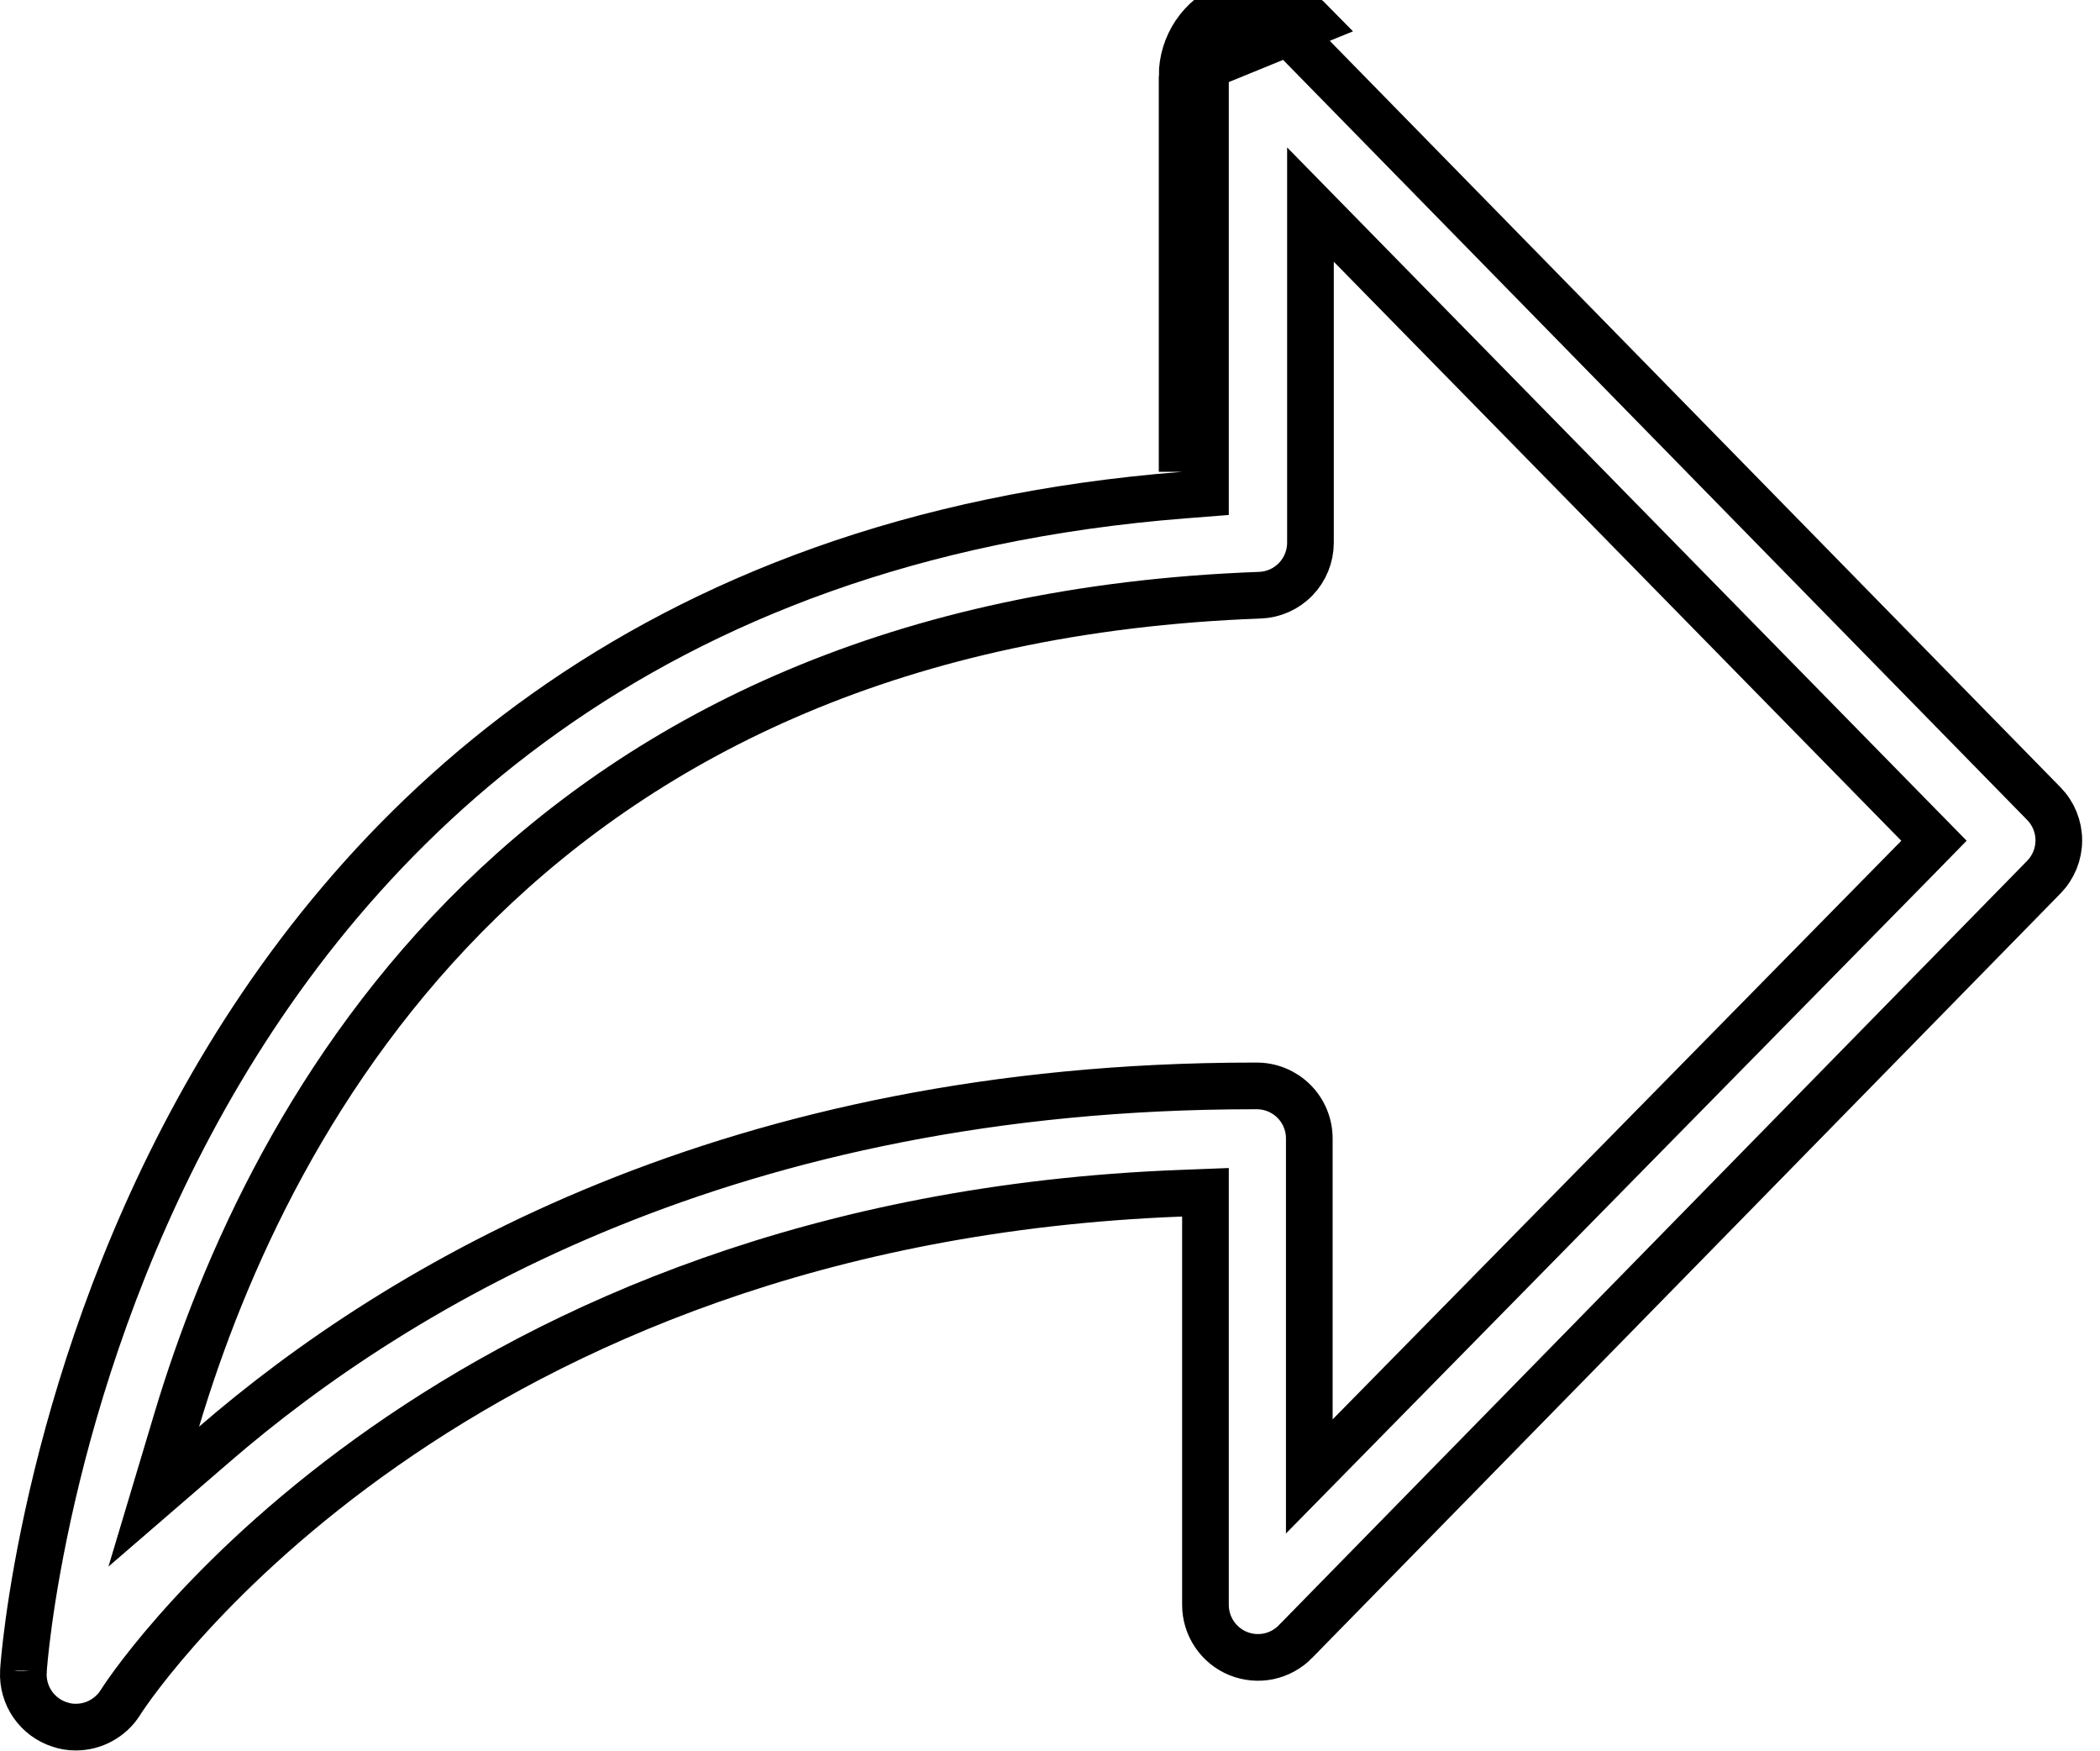
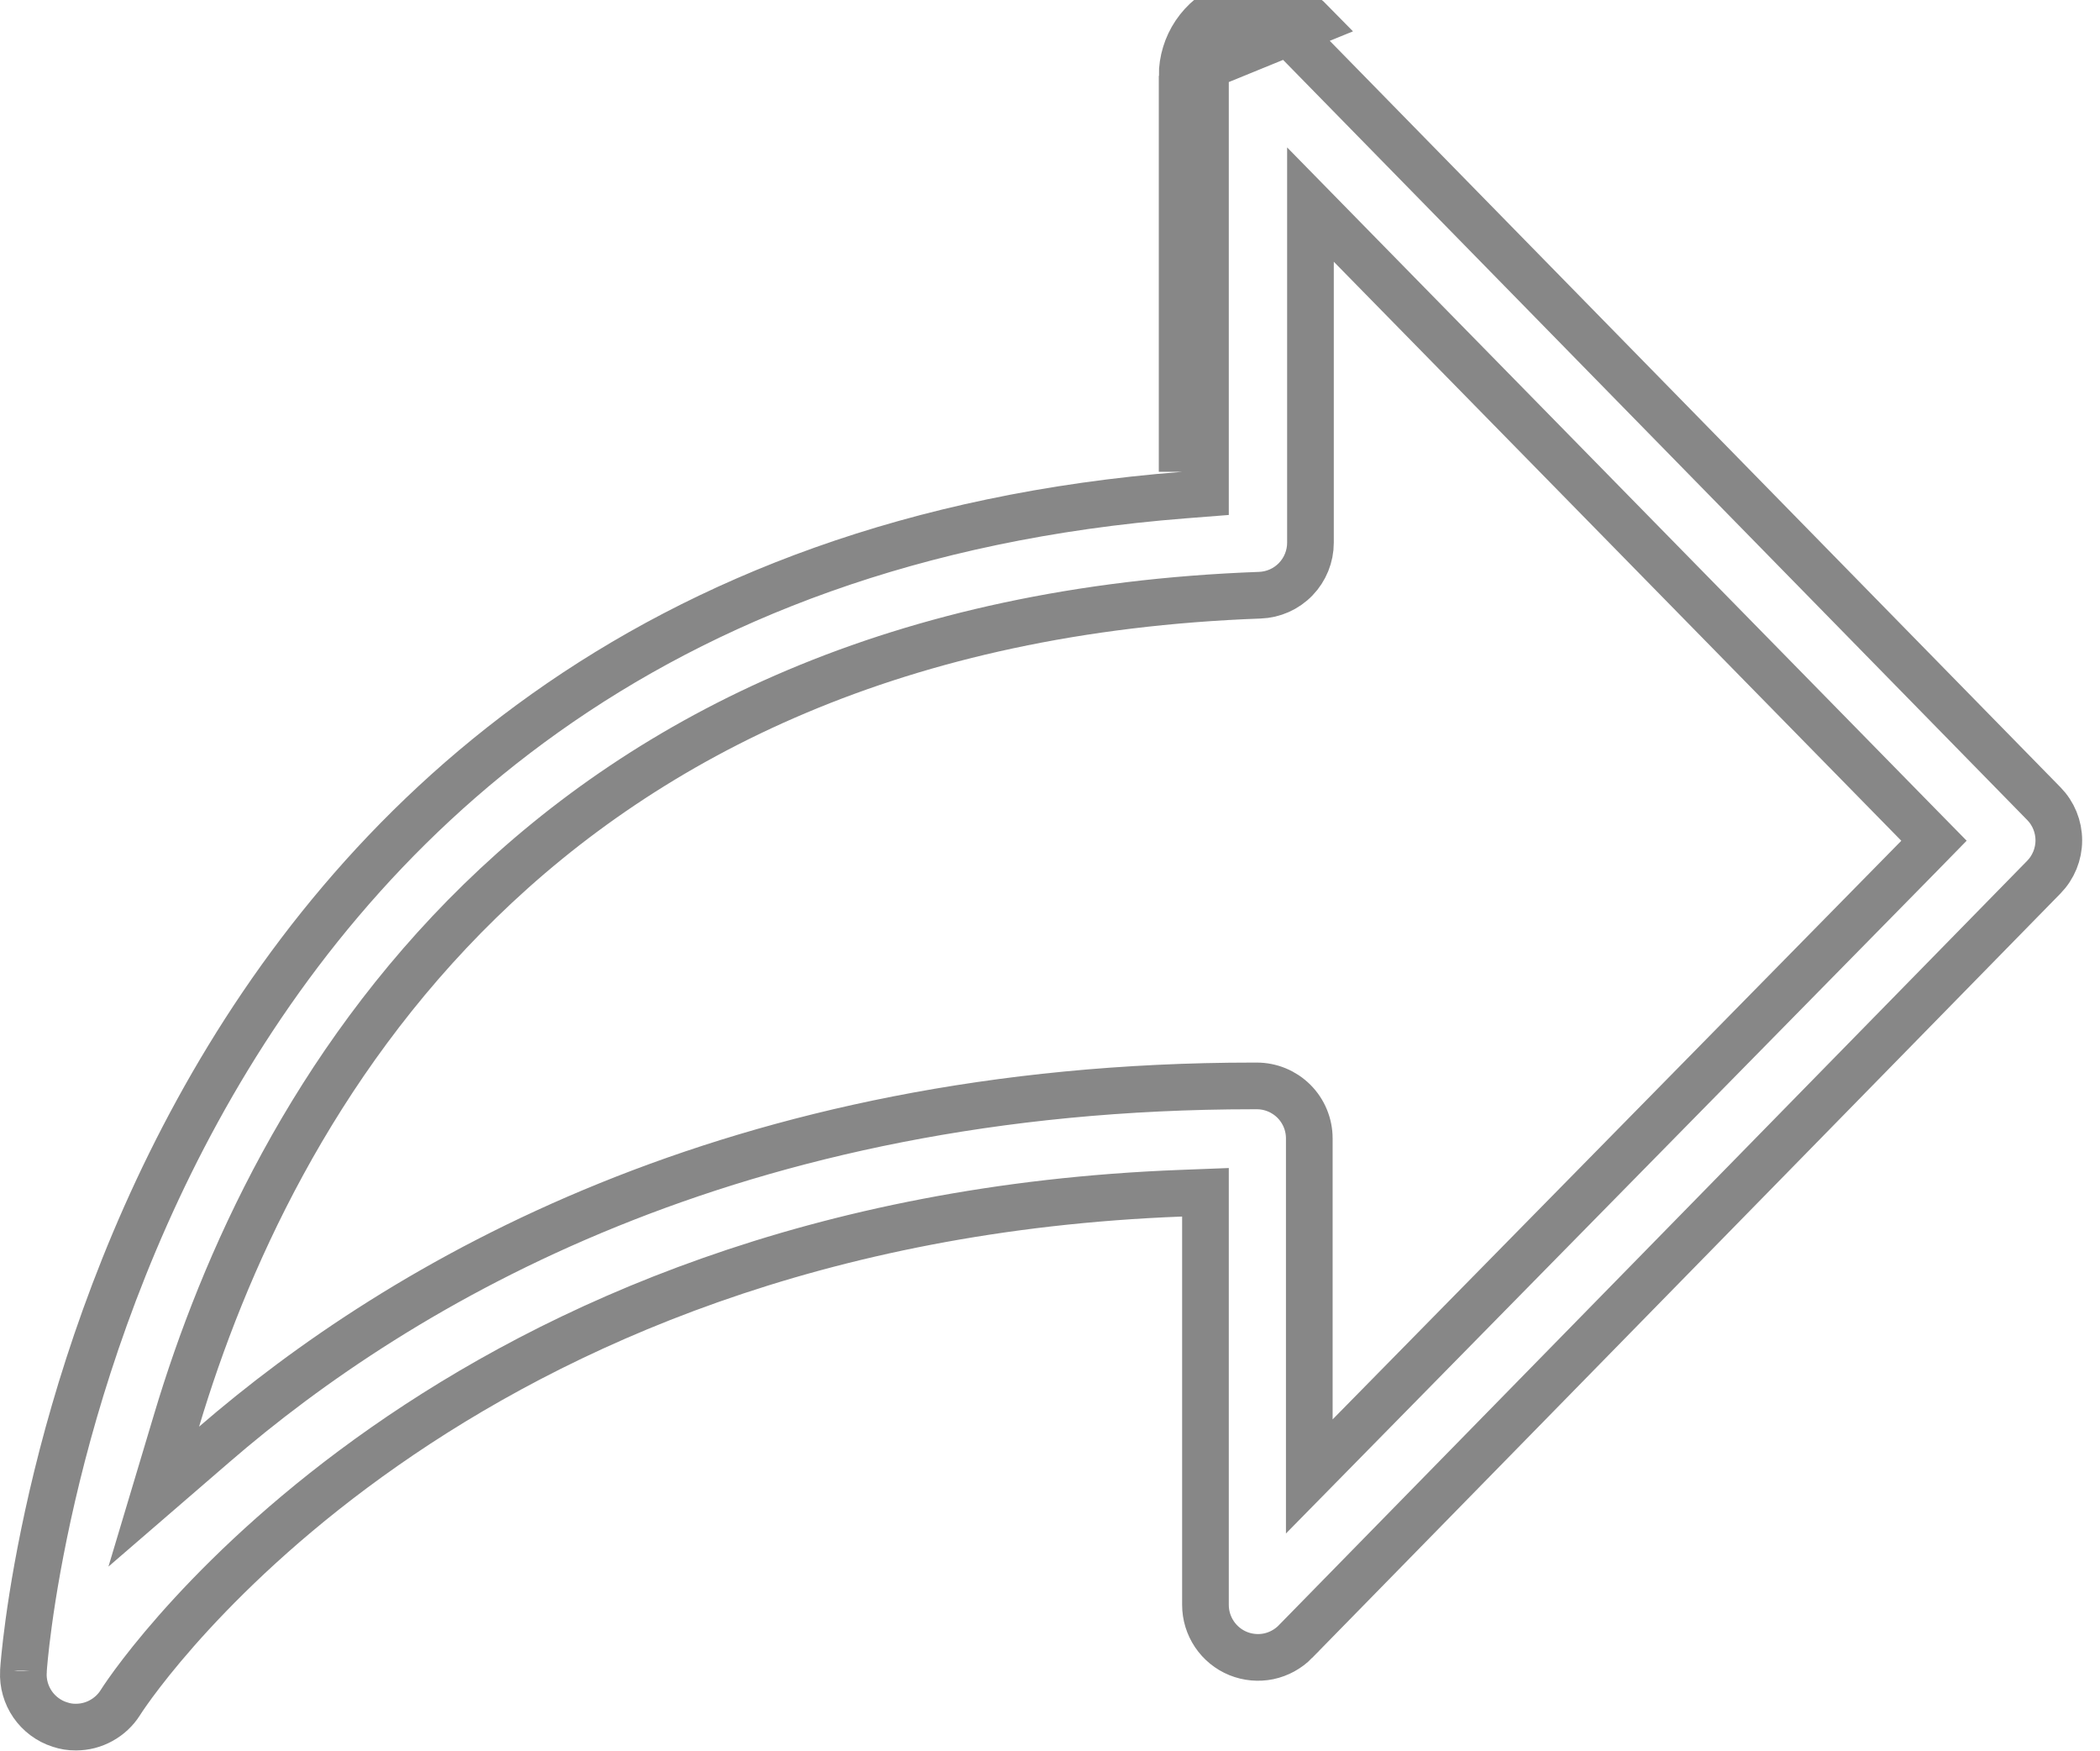
<svg xmlns="http://www.w3.org/2000/svg" width="36" height="30" viewBox="0 0 36 30" fill="none">
-   <path d="M20.265 1.301V8.086V1.301ZM20.265 1.301C20.265 1.042 20.342 0.79 20.486 0.575C20.63 0.361 20.834 0.194 21.074 0.096C21.313 -0.001 21.576 -0.025 21.829 0.027C22.082 0.08 22.314 0.206 22.494 0.391L20.265 1.301ZM1.301 29.6L1.299 29.6C1.206 29.601 1.114 29.586 1.026 29.556L1.022 29.555C0.834 29.494 0.671 29.372 0.559 29.21C0.447 29.047 0.391 28.852 0.401 28.655L0.402 28.645V28.635C0.402 28.636 0.402 28.634 0.402 28.628C0.405 28.581 0.426 28.296 0.492 27.811C0.564 27.284 0.689 26.537 0.896 25.641C1.312 23.846 2.059 21.459 3.387 19.035C6.036 14.201 10.994 9.213 20.296 8.485L20.665 8.456V8.086V1.301V1.301C20.665 1.122 20.718 0.947 20.818 0.798C20.918 0.65 21.059 0.534 21.225 0.467C21.39 0.399 21.573 0.382 21.748 0.419C21.923 0.455 22.083 0.543 22.208 0.671L22.208 0.671L35.037 13.773L35.037 13.773C35.202 13.941 35.294 14.167 35.294 14.403C35.294 14.638 35.202 14.864 35.037 15.033L35.037 15.033L22.208 28.134L22.208 28.135C22.083 28.262 21.923 28.35 21.748 28.387C21.573 28.423 21.39 28.406 21.225 28.339C21.059 28.271 20.918 28.156 20.818 28.007C20.718 27.858 20.665 27.684 20.665 27.505V27.504V20.85V20.434L20.25 20.45C7.735 20.926 2.396 28.649 2.062 29.182L2.062 29.182C1.981 29.31 1.868 29.415 1.735 29.488C1.602 29.562 1.453 29.6 1.301 29.6ZM23.15 4.205L22.465 3.506V4.485V9.301V9.301C22.465 9.535 22.374 9.759 22.212 9.927C22.05 10.095 21.829 10.193 21.596 10.201L21.596 10.201C15.378 10.429 11.127 12.618 8.231 15.44C5.344 18.254 3.828 21.674 3.03 24.335L2.636 25.65L3.675 24.753C6.865 21.997 12.565 18.611 21.487 18.611H21.545C21.784 18.611 22.013 18.706 22.182 18.875C22.35 19.043 22.445 19.272 22.445 19.511V24.326V25.304L23.13 24.607L32.879 14.69L33.154 14.409L32.879 14.129L23.15 4.205Z" stroke="black" stroke-width="0.8" />
+   <path d="M20.265 1.301V8.086V1.301ZM20.265 1.301C20.265 1.042 20.342 0.79 20.486 0.575C20.63 0.361 20.834 0.194 21.074 0.096C21.313 -0.001 21.576 -0.025 21.829 0.027C22.082 0.08 22.314 0.206 22.494 0.391L20.265 1.301ZM1.301 29.6L1.299 29.6C1.206 29.601 1.114 29.586 1.026 29.556L1.022 29.555C0.834 29.494 0.671 29.372 0.559 29.21C0.447 29.047 0.391 28.852 0.401 28.655L0.402 28.645V28.635C0.402 28.636 0.402 28.634 0.402 28.628C0.405 28.581 0.426 28.296 0.492 27.811C0.564 27.284 0.689 26.537 0.896 25.641C1.312 23.846 2.059 21.459 3.387 19.035C6.036 14.201 10.994 9.213 20.296 8.485L20.665 8.456V8.086V1.301V1.301C20.665 1.122 20.718 0.947 20.818 0.798C20.918 0.65 21.059 0.534 21.225 0.467C21.39 0.399 21.573 0.382 21.748 0.419C21.923 0.455 22.083 0.543 22.208 0.671L22.208 0.671L35.037 13.773L35.037 13.773C35.202 13.941 35.294 14.167 35.294 14.403C35.294 14.638 35.202 14.864 35.037 15.033L35.037 15.033L22.208 28.134L22.208 28.135C22.083 28.262 21.923 28.35 21.748 28.387C21.573 28.423 21.39 28.406 21.225 28.339C21.059 28.271 20.918 28.156 20.818 28.007C20.718 27.858 20.665 27.684 20.665 27.505V27.504V20.85V20.434L20.25 20.45C7.735 20.926 2.396 28.649 2.062 29.182L2.062 29.182C1.981 29.31 1.868 29.415 1.735 29.488C1.602 29.562 1.453 29.6 1.301 29.6ZM23.15 4.205L22.465 3.506V4.485V9.301V9.301C22.465 9.535 22.374 9.759 22.212 9.927C22.05 10.095 21.829 10.193 21.596 10.201L21.596 10.201C15.378 10.429 11.127 12.618 8.231 15.44C5.344 18.254 3.828 21.674 3.03 24.335L2.636 25.65L3.675 24.753C6.865 21.997 12.565 18.611 21.487 18.611H21.545C21.784 18.611 22.013 18.706 22.182 18.875C22.35 19.043 22.445 19.272 22.445 19.511V24.326V25.304L23.13 24.607L32.879 14.69L33.154 14.409L32.879 14.129L23.15 4.205Z" stroke="#878787" stroke-width="0.8" />
</svg>
